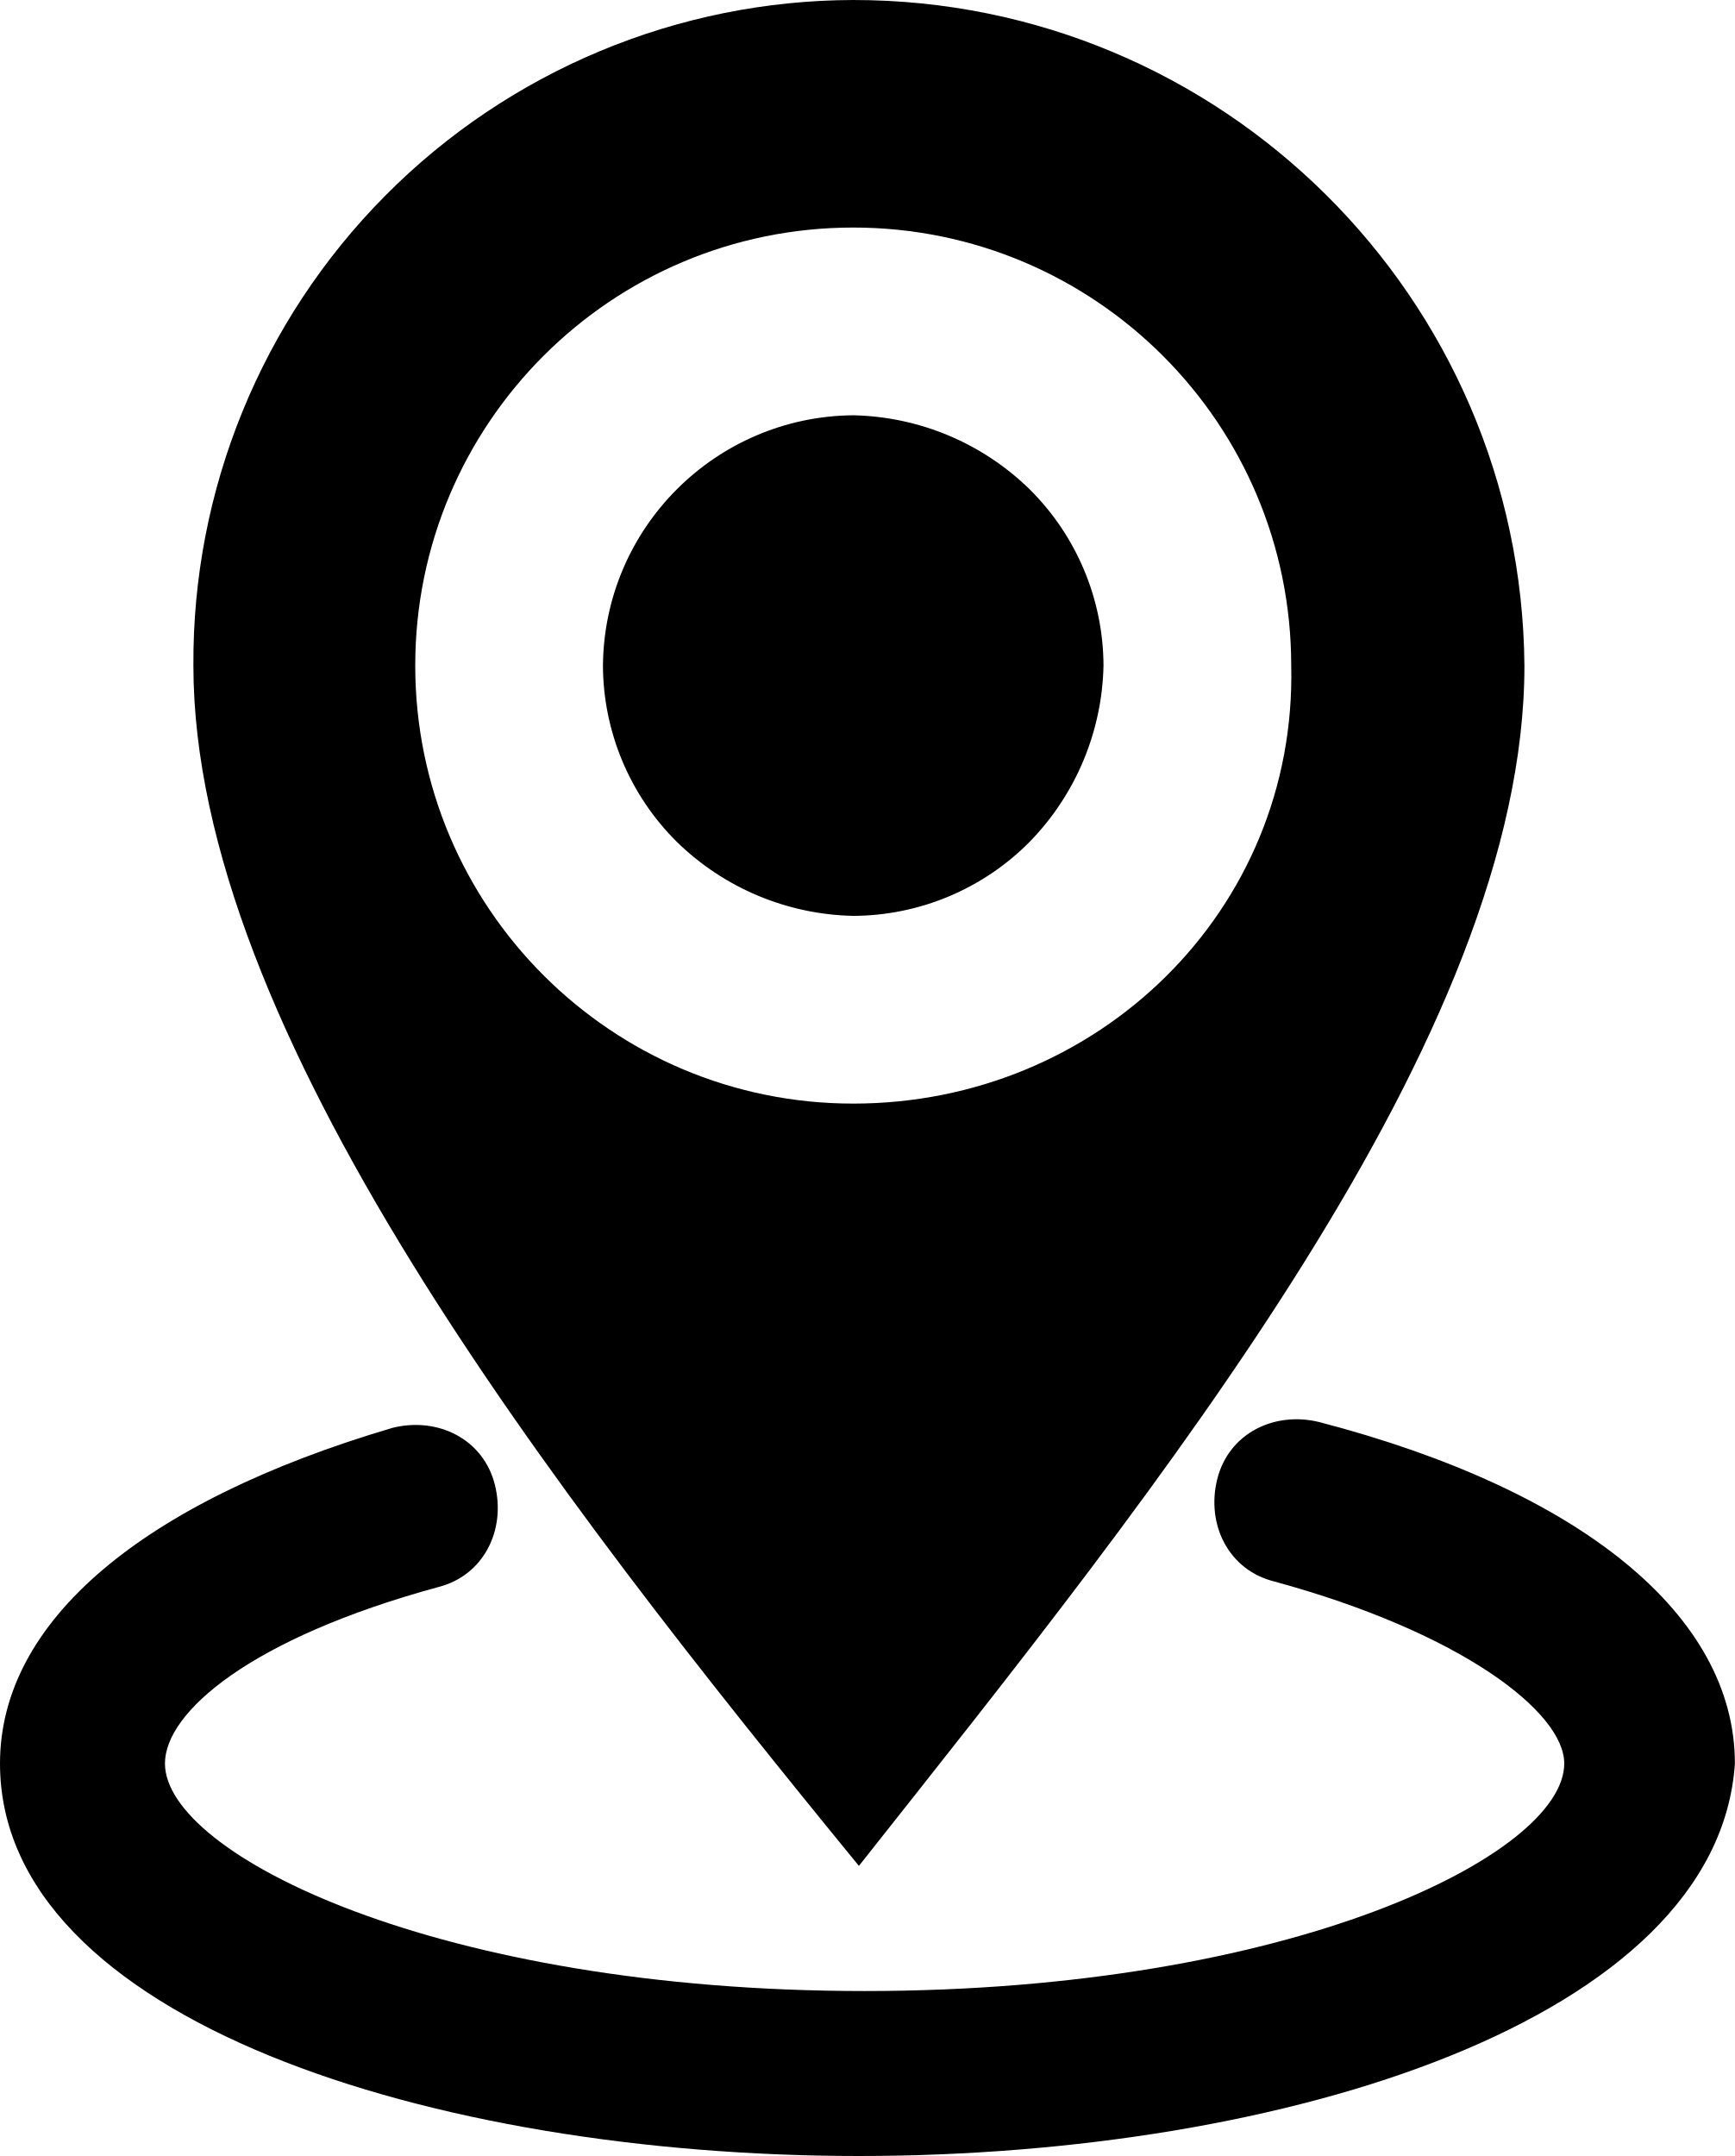
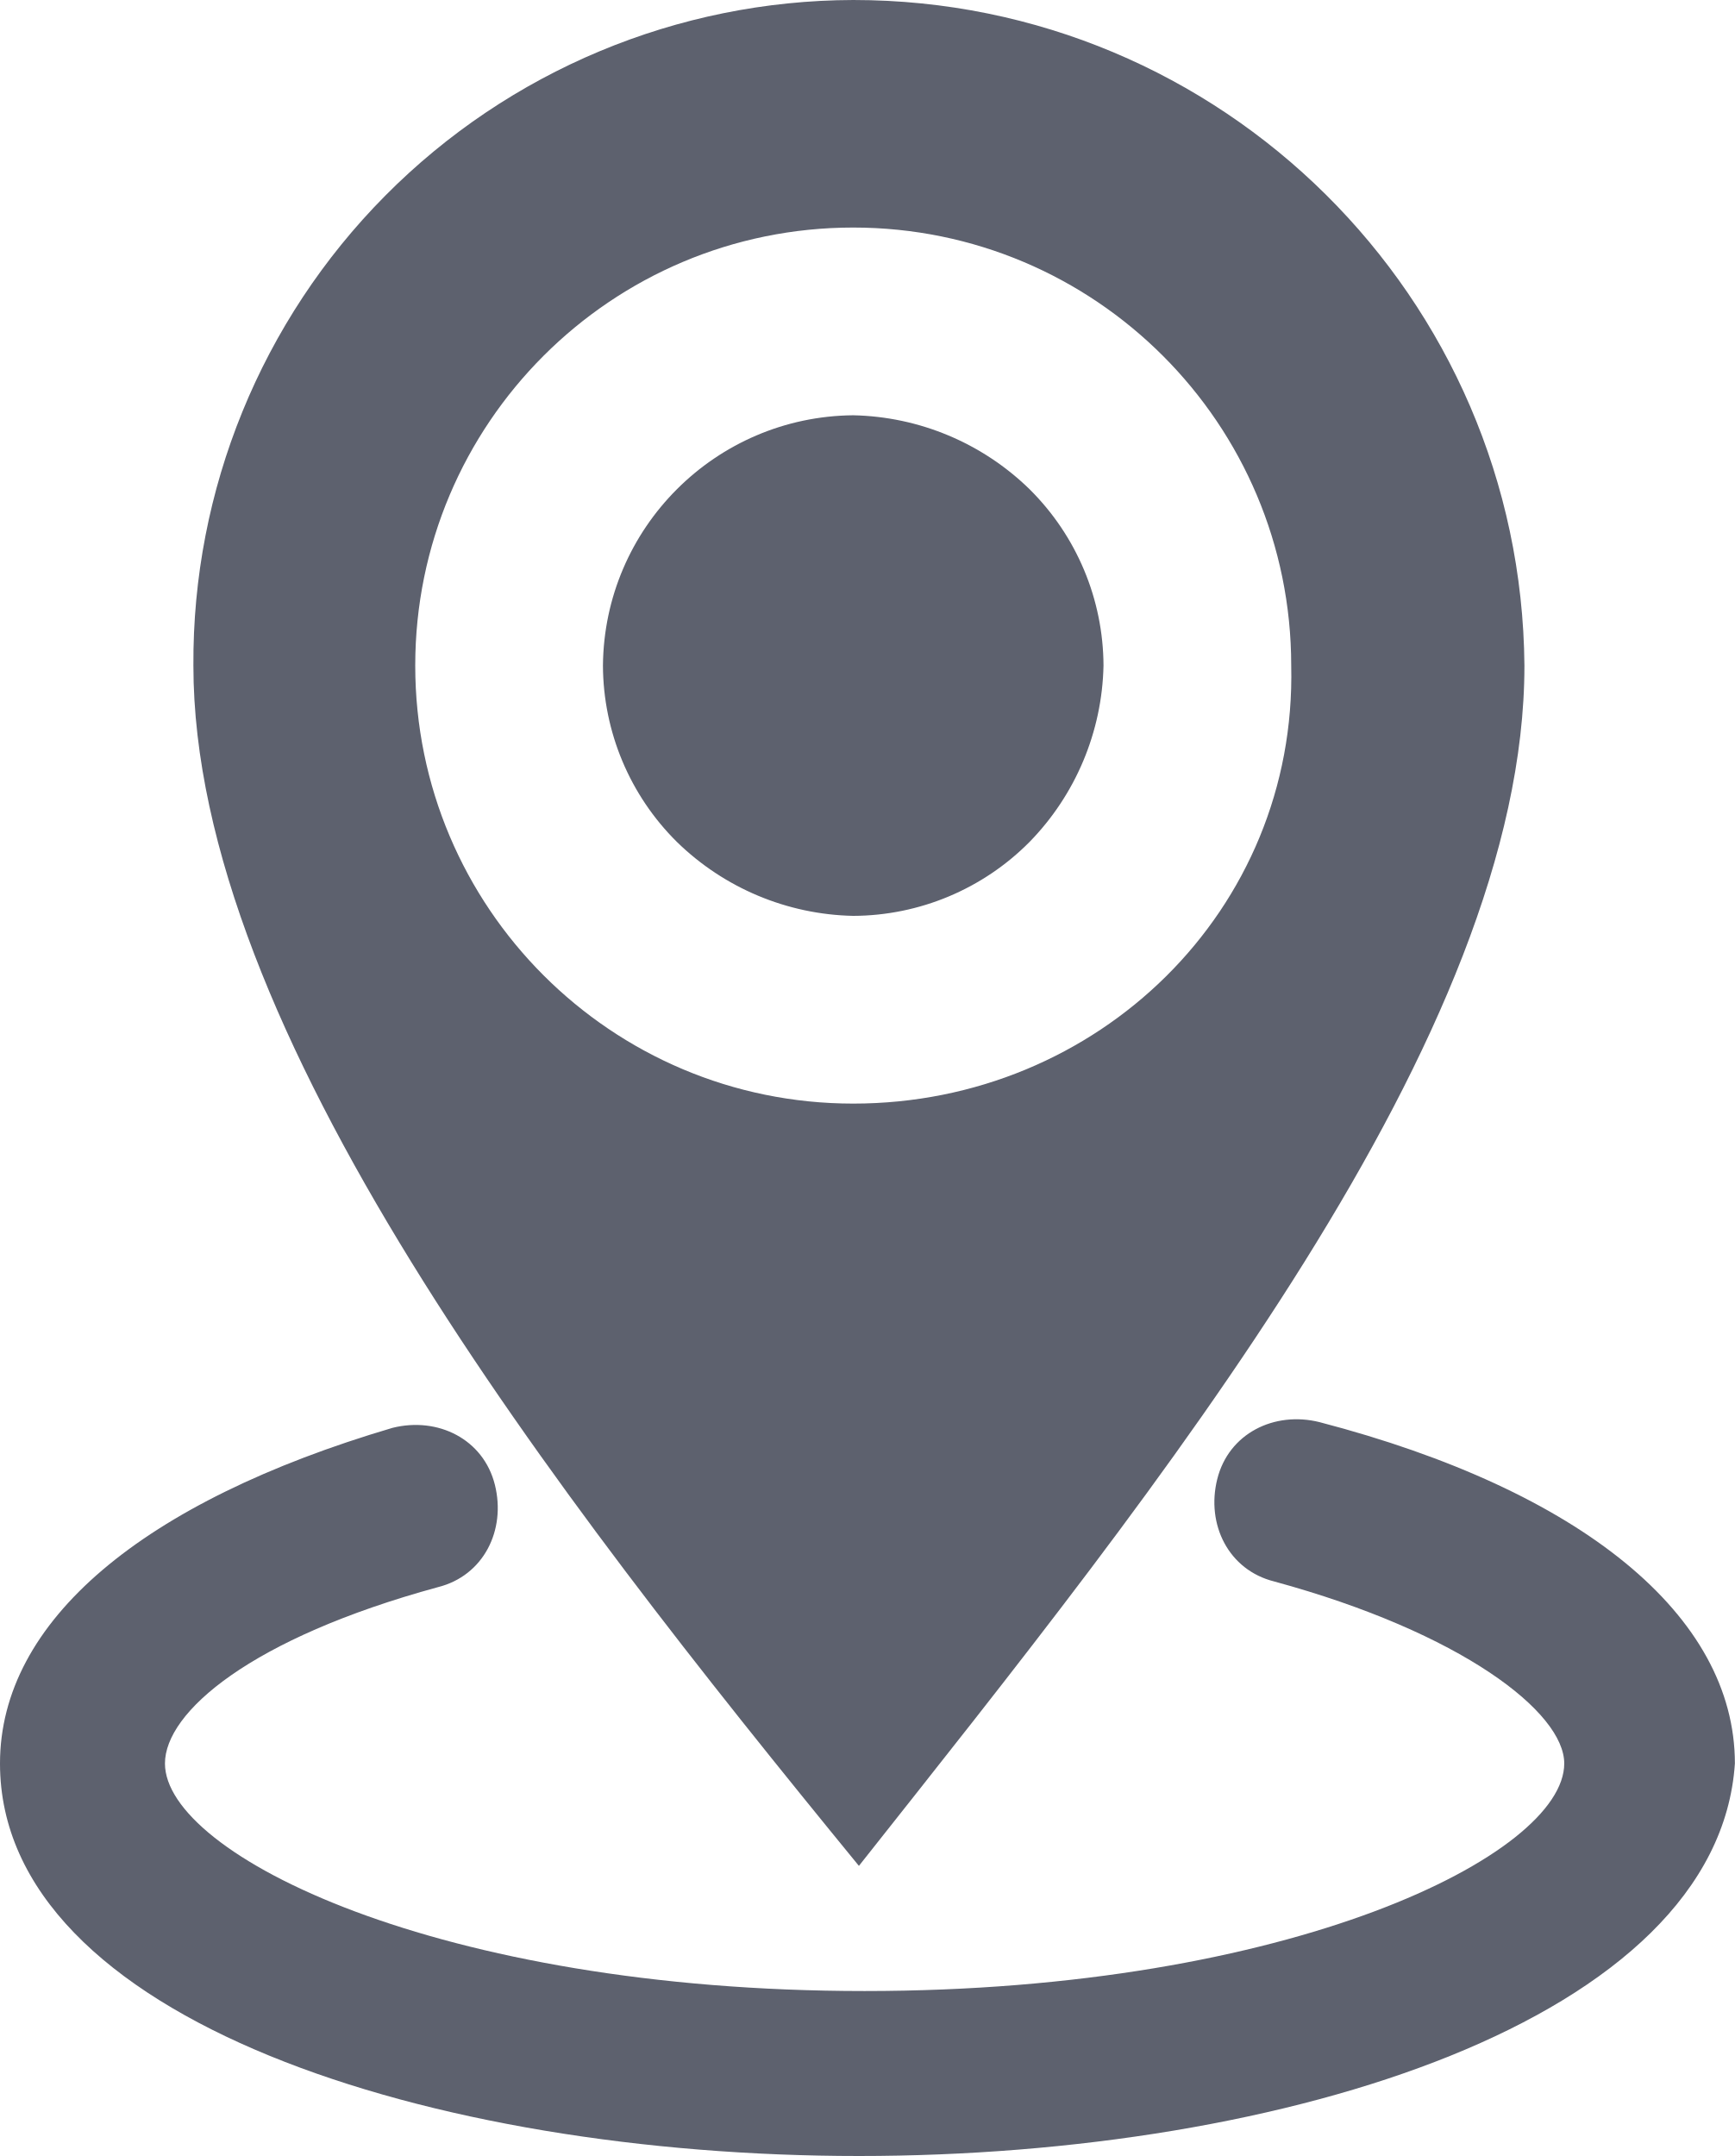
<svg xmlns="http://www.w3.org/2000/svg" id="图层_1" data-name="图层 1" viewBox="0 0 152.5 189.5">
-   <path d="M98,6A58.15,58.15,0,0,0,40,64.5C40,96.5,71.5,137,98.5,170,125,136.5,157,97,157,64.5A59,59,0,0,0,98,6Zm0,97a38.5,38.5,0,1,1,38.5-38.5C137,86,119.5,103,98,103Z" transform="translate(-23 -6)" />
-   <path d="M76,64.5A21.94,21.94,0,0,0,82.5,80,22.86,22.86,0,0,0,98,86.5,21.94,21.94,0,0,0,113.5,80,22.86,22.86,0,0,0,120,64.5,21.94,21.94,0,0,0,113.5,49,22.86,22.86,0,0,0,98,42.5a22.2,22.2,0,0,0-22,22Z" transform="translate(-23 -6)" />
-   <path d="M98.5,195.5C61,195.5,23,183.5,23,161c0-12.5,12.5-23,34.5-29.5,4-1,8,1,9,5s-1,8-5,9c-16.5,4.5-24,11-24,15.5,0,8,24,20,61.5,20s61.5-12,61.5-20c0-4.5-9-11.5-25.5-16-4-1-6-5-5-9s5-6,9-5c23,6,36.5,17,36.5,30-1.5,22.5-39.5,34.5-77,34.5Z" transform="translate(-23 -6)" />
+   <style>
+ 	.s{fill:#5d616e;}
+ </style>
+   <path class="s" d="M98,6A58.15,58.15,0,0,0,40,64.5C40,96.5,71.5,137,98.5,170,125,136.5,157,97,157,64.5A59,59,0,0,0,98,6Zm0,97a38.5,38.5,0,1,1,38.5-38.5C137,86,119.5,103,98,103Z" transform="translate(-23 -6)" />
+   <path class="s" d="M76,64.5A21.94,21.94,0,0,0,82.5,80,22.86,22.86,0,0,0,98,86.5,21.94,21.94,0,0,0,113.5,80,22.86,22.86,0,0,0,120,64.5,21.94,21.94,0,0,0,113.5,49,22.86,22.86,0,0,0,98,42.5a22.2,22.2,0,0,0-22,22Z" transform="translate(-23 -6)" />
+   <path class="s" d="M98.5,195.5C61,195.5,23,183.5,23,161c0-12.5,12.5-23,34.5-29.5,4-1,8,1,9,5s-1,8-5,9c-16.5,4.5-24,11-24,15.5,0,8,24,20,61.5,20s61.5-12,61.5-20c0-4.5-9-11.5-25.5-16-4-1-6-5-5-9s5-6,9-5c23,6,36.5,17,36.5,30-1.5,22.5-39.5,34.5-77,34.5Z" transform="translate(-23 -6)" />
</svg>
